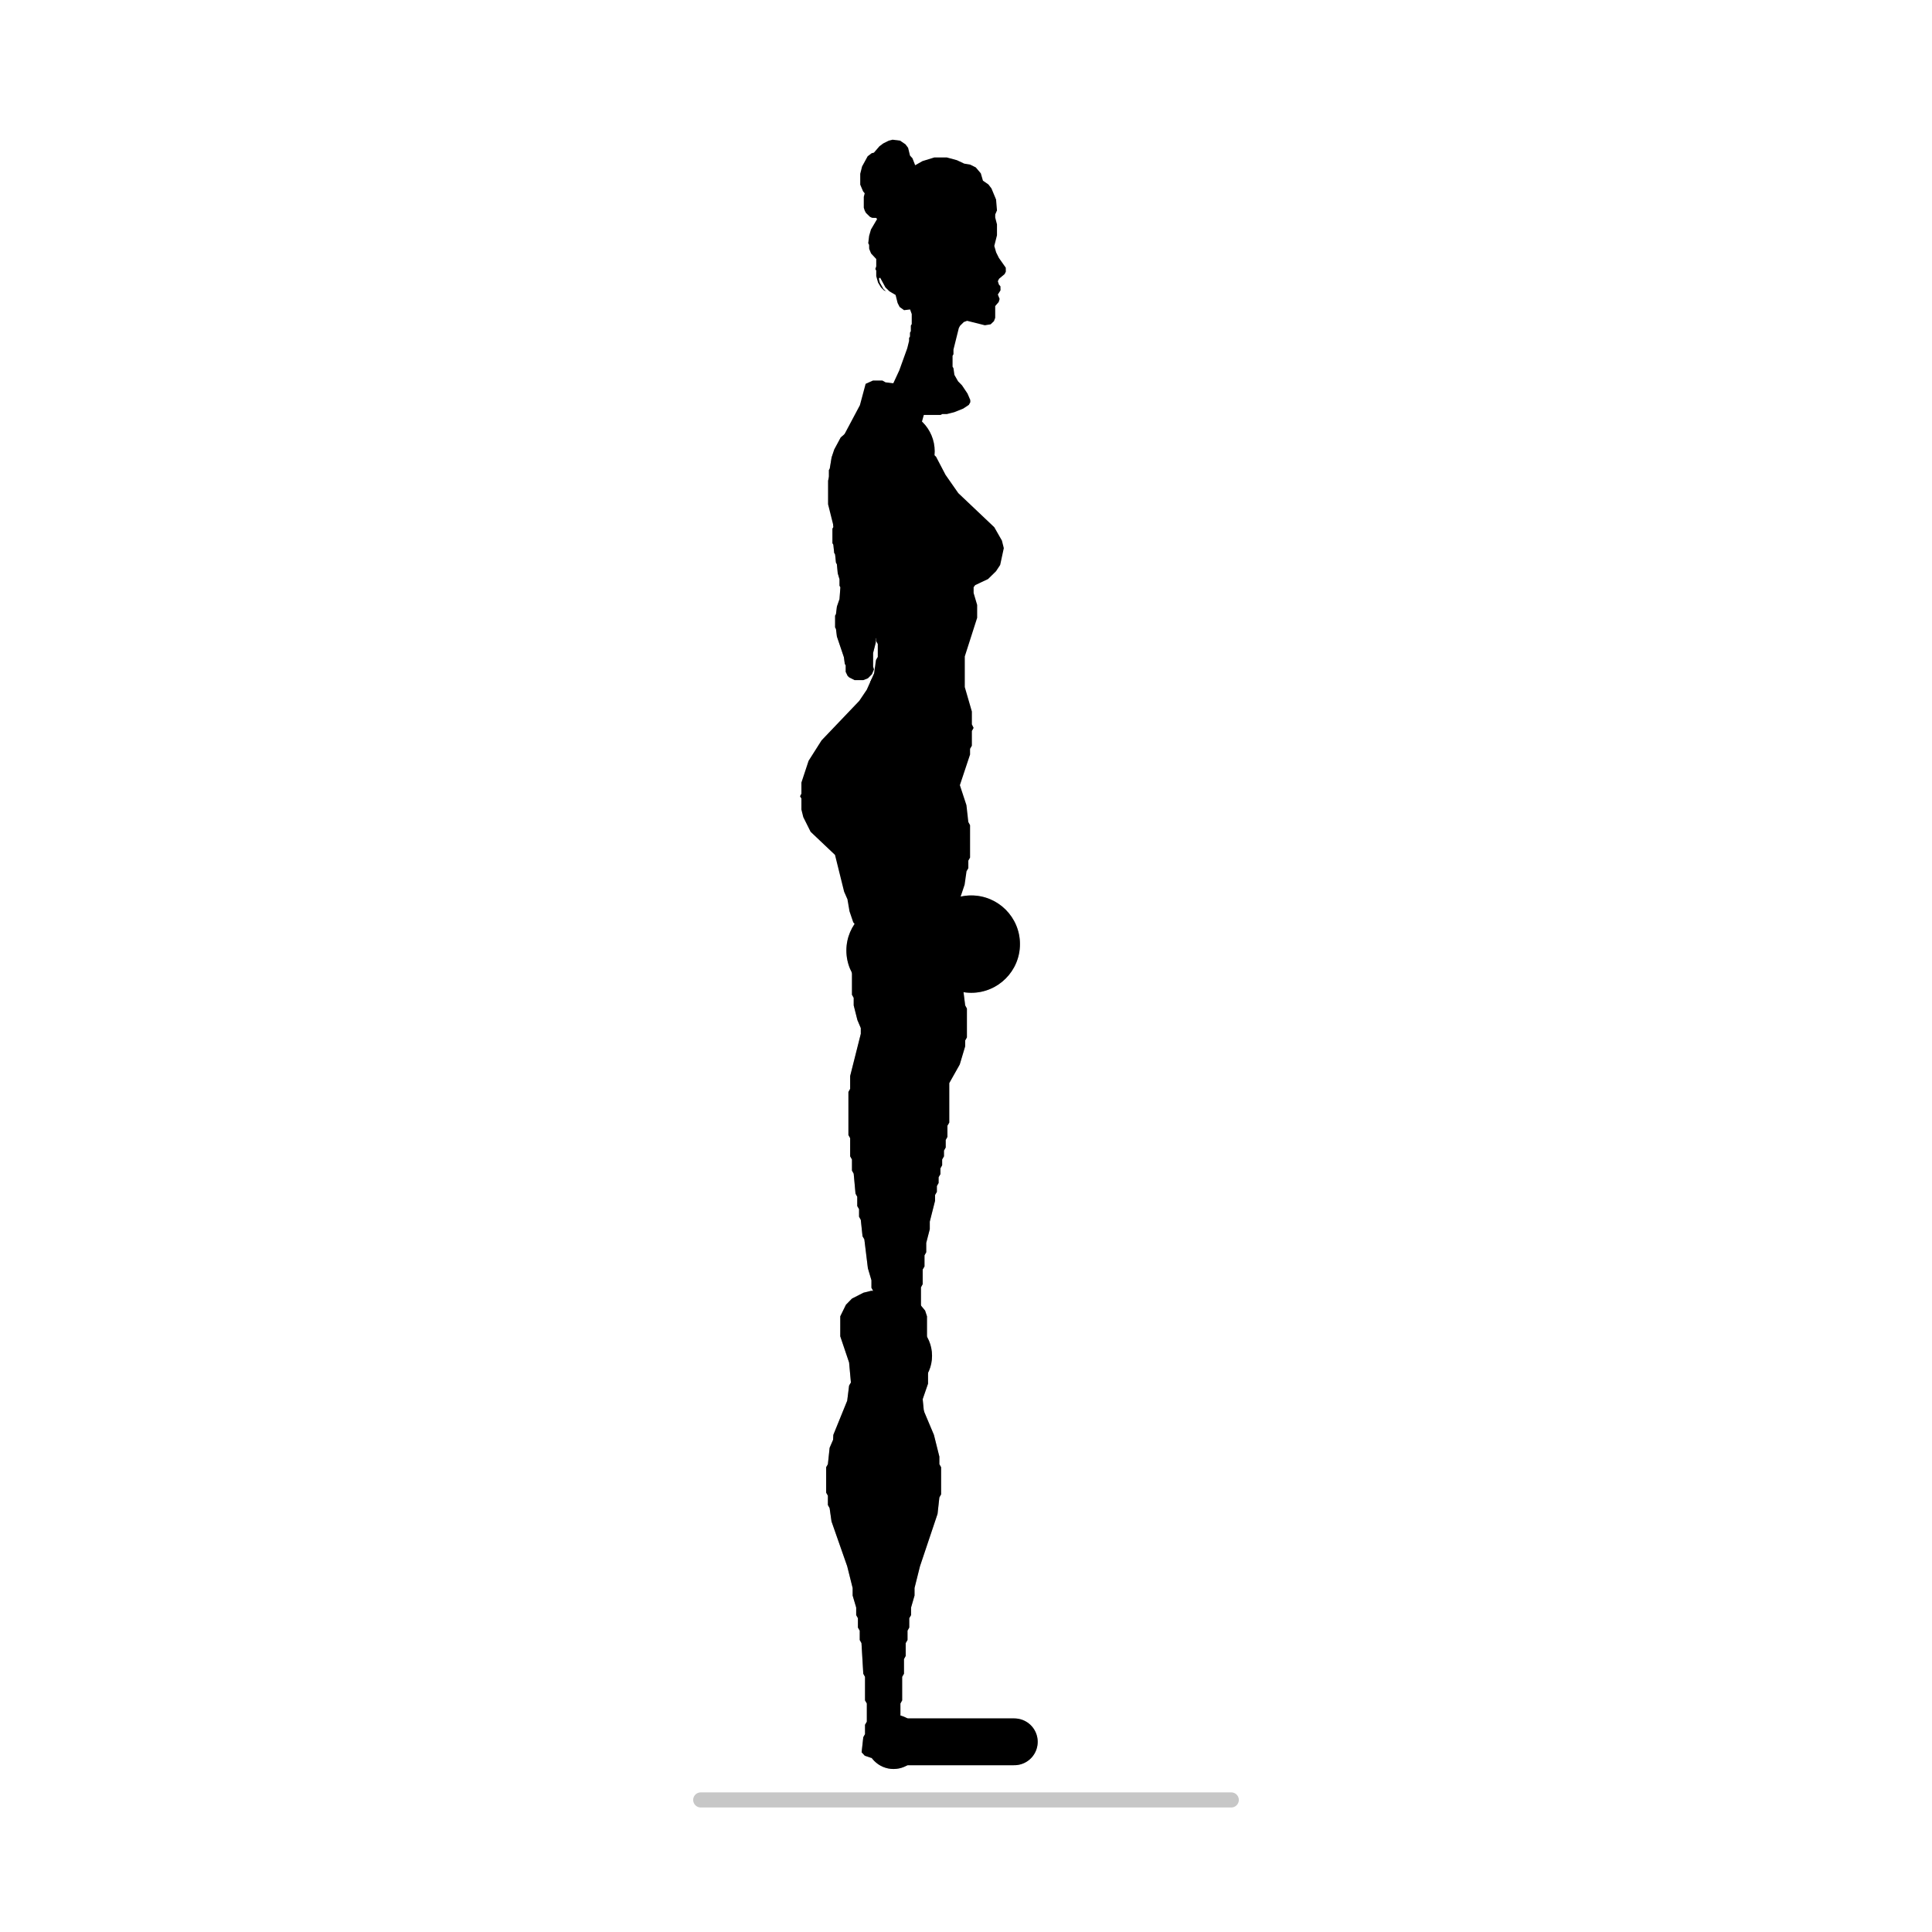
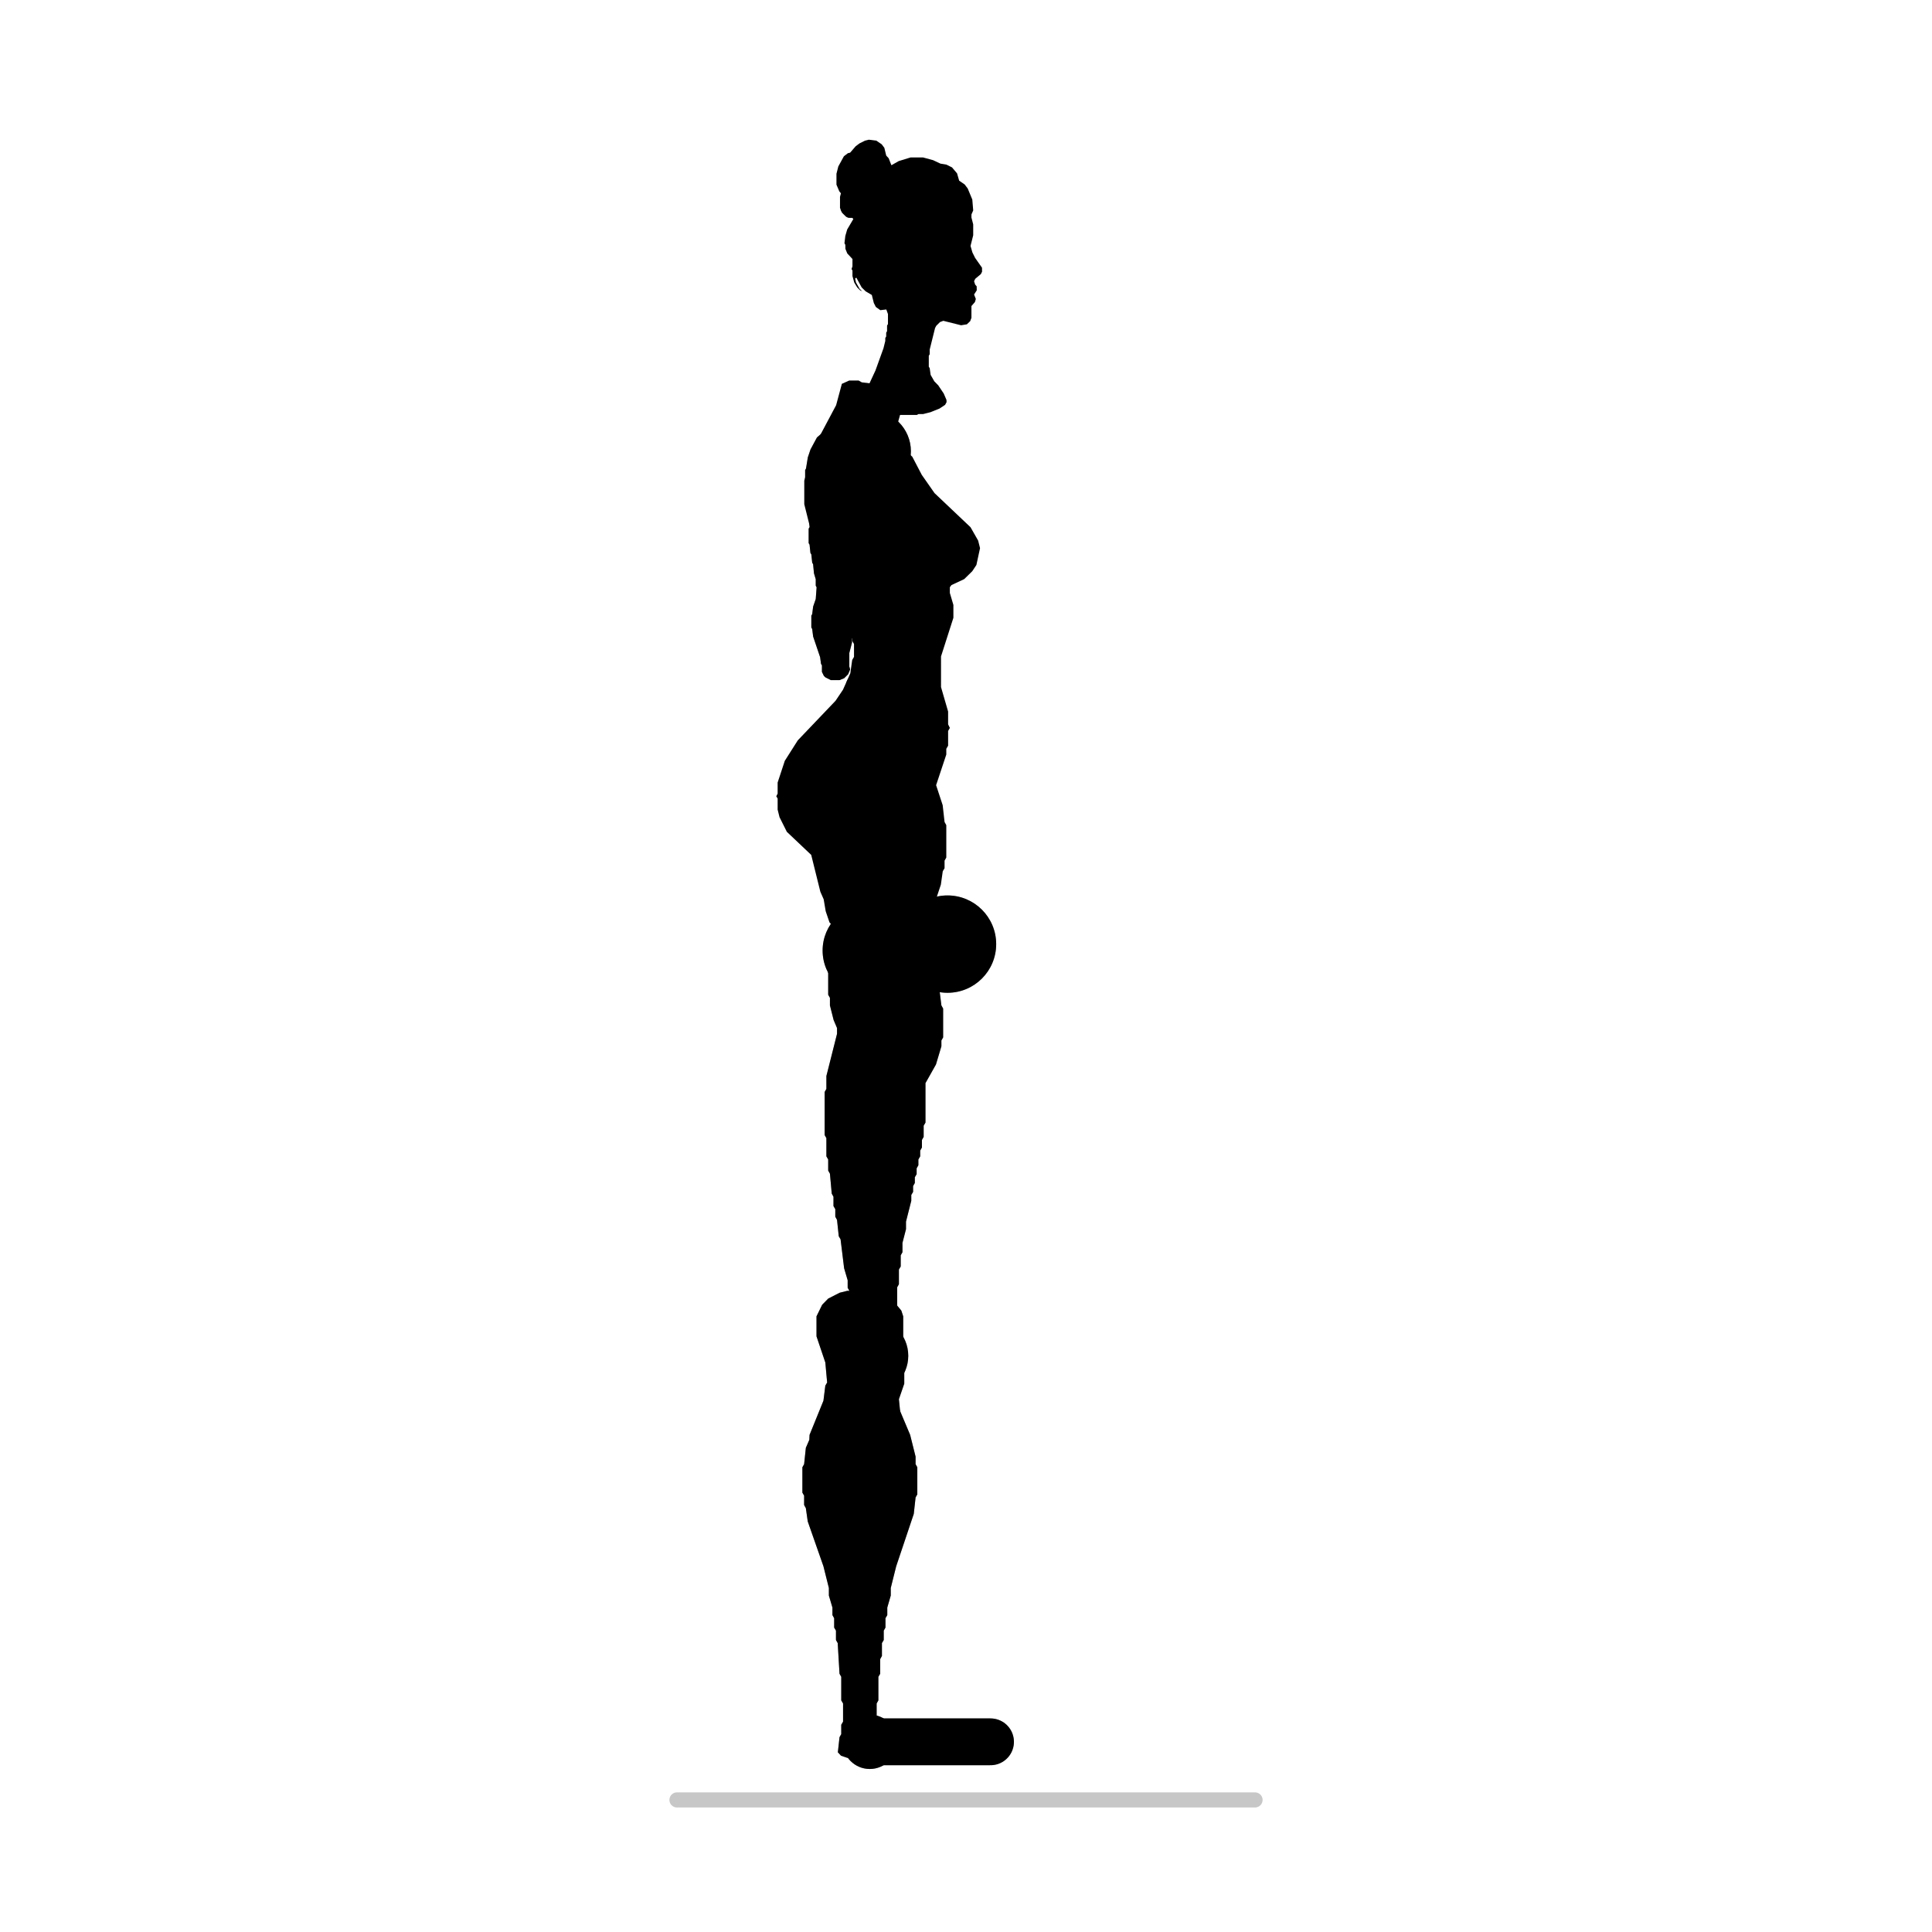
<svg xmlns="http://www.w3.org/2000/svg" viewBox="0 0 512 512" stroke="currentColor" fill="none" stroke-linecap="round" stroke-linejoin="round" color="#000">
-   <line x1="185.7" y1="477" x2="326.3" y2="477" stroke-width="4" opacity="0.22" />
-   <path d="M176.7 54.1L198.3 54.1L216.5 62.1L236.3 84.4L245.9 108.5L246.1 119.1L248.4 126.2L243.3 141.5L230.1 157.4L212.4 184.4L202 195L192.6 209.1L189.8 217.4L189.8 236.8L203.8 280.3L206.3 302.6L208.6 306.8L208.6 342.6L206.3 346.8L206.3 361.5L203.9 365.6L201.6 389.7L199.2 393.8L199.2 401.5L196.9 405.6L189.8 448.5L180.5 483.2L180.5 514.4L182.8 518.5L185.3 538.5L192 555.6L196.9 575L196.9 582.6L199.2 586.8L199.2 629.7L196.9 633.8L196.9 643.8L189.8 671.5L189.8 707.4L192 715L186.6 727.9L176.1 738.4L163.8 743.4L140.9 743.4L126.3 736L122.3 732.1L117.2 721.5L117.2 704.4L114.8 700.3L112.4 682.6L93.9 627.9L91.4 607.9L89.1 603.8L89.1 572.6L91.4 568.5L93.9 548.5L100.8 528.5L103.1 497.4L100.8 493.2L100.8 476.2L96.1 460.3L93.8 436.2L91.4 432.1L89.1 410.3L86.7 406.2L84.4 384.4L82 380.3L82 342.1L84.4 337.9L84.4 327.9L89.1 312.1L89.1 290.3L79.8 263.2L75 243.8L75 236.2L72.7 232.1L72.7 186.8L75 182.6L79.8 153.2L86.9 132.1L104 100.3L121.6 85.1L133.9 79.6L159.1 61.6L176.1 54.3Z" transform="matrix(0.1 0 0 0.1 212.4 105.9)" fill="currentColor" fill-rule="evenodd" stroke="none" opacity="0.35" />
-   <path d="M113.4 7.1L135.1 9.4L149.7 14.3L176.1 28.7L189.7 42.6L192.2 50.3L192.2 60.3L194.5 64.4L194.5 79.1L196.9 83.2L201.6 173.2L206.4 192.6L213.1 205L222.7 231.5L222.7 250.9L215.6 271.5L215.6 286.2L218 290.3L218 349.7L215.6 353.8L215.6 366.2L213.3 370.3L210.9 389.7L192.2 462.1L192.2 469.7L185.2 497.4L185.2 509.7L182.8 513.8L182.8 530.9L180.5 535L180.5 570.9L192 597.9L204.1 651.5L210.8 666.2L217.8 687.4L218 693.2L215.6 697.4L213.1 722.1L208.3 724.3L203.9 716.8L206.1 692.1L200.7 679.1L197.2 675.9L195 677.4L199.2 712.1L187.6 748.5L187.4 755L184.3 760L180.2 759.6L178.1 756.8L178.1 735L182.8 721.5L182.8 706.8L179.6 704.4L178 719.7L166.6 750.9L161.6 771.5L159.1 774L152.3 768.5L152.3 749.1L161.7 714.4L159.4 683.2L156.7 680.1L152.5 682.6L149.9 710.3L133.4 752.6L128.6 759.9L124.5 759.9L121.9 756.8L121.9 742.1L131.1 715L131.3 702.1L133.6 697.9L133.6 664.4L131.3 660.3L131.1 649.7L125.7 636.8L122.2 635.4L117.6 639.7L102.2 676.2L88.8 686.9L84.7 686.9L82 683.8L95.9 651.5L100.8 622.1L110 595L112.6 579.1L124.1 555L124.2 546.8L126.6 542.6L126.6 525.6L128.9 521.5L128.9 492.6L131.3 488.5L131.3 447.9L128.9 443.8L126.6 398.5L124.2 394.4L121.9 363.2L119.5 359.1L117.2 306.8L119.5 302.6L119.5 285.6L121.9 281.5L121.9 273.8L133.6 234.4L133.6 217.4L108 147.9L103.1 128.5L103.1 120.9L100.8 116.8L100.8 109.1L98.4 105L95.9 85L79.7 41.5L79.7 26.8L82.9 20.3L101.1 9.6L109.3 9.4L112.8 7.2Z" transform="matrix(0.1 0 0 0.1 222.7 178)" fill="currentColor" fill-rule="evenodd" stroke="none" opacity="0.35" />
-   <circle cx="236.8" cy="119.6" r="10.9" fill="currentColor" stroke="none" opacity="0.35" />
-   <circle cx="246.2" cy="187.1" r="9" fill="currentColor" stroke="none" opacity="0.35" />
-   <circle cx="257.4" cy="250.2" r="7.5" fill="currentColor" stroke="none" opacity="0.35" />
-   <path d="M125.1 16.5L142.1 16.5L152.1 19L159.7 21.6L166 27.9L168.8 33.8L171.2 51.5L178.6 66.2L205.8 98.5L222.5 127.4L231.9 153.2L234.4 173.2L236.7 177.4L236.7 215.6L234.4 219.7L234.4 227.4L227.2 251.5L213.3 276.2L213.3 328.5L210.9 332.6L210.9 347.4L208.6 351.5L208.6 361.5L206.3 365.6L206.3 373.2L203.9 377.4L203.9 385L201.6 389.1L201.6 396.8L199.2 400.9L199.2 408.5L196.9 412.6L196.9 420.3L194.5 424.4L194.5 432.1L187.5 459.7L187.5 469.7L182.8 487.9L182.8 500.3L180.5 504.4L180.5 519.1L178.1 523.2L178.1 542.6L175.8 546.8L175.8 580.3L173.4 584.4L173.4 603.8L175.8 607.9L175.8 627.4L182.7 645L182.8 653.2L185.2 657.4L185.2 674.4L178.1 695L180.5 719.1L182.8 723.2L182.8 759.1L179.6 765.6L172 773.2L161.4 778.7L143.8 778.8L133.3 773.7L124.7 762.6L121.9 754.4L121.9 697.4L112.5 674.4L112.5 643.2L117.2 627.4L117.2 586.8L114.8 582.6L114.8 567.9L112.5 563.8L112.5 551.5L110.2 547.4L110.2 537.4L105.5 521.5L100.8 483.2L98.4 479.1L96.1 457.4L93.8 453.2L93.8 443.2L91.4 439.1L91.4 426.8L89.1 422.6L86.7 396.2L84.4 392.1L84.4 377.4L82 373.2L82 349.1L79.7 345L79.7 287.9L82 283.8L82 266.8L96.1 210.9L96.1 203.2L91.6 192.6L86.7 173.2L86.7 163.2L84.4 159.1L84.4 125.6L89.1 109.7L89.1 69.1L84.4 53.2L84.4 43.2L89.9 32.1L100.5 24L124.5 16.6Z" transform="matrix(0.2 0 0 0.2 208.9 231.8)" fill="currentColor" fill-rule="evenodd" stroke="none" opacity="0.35" />
-   <path d="M132.1 49.4L165.5 49.4L182.5 54.3L190.7 59.7L203.8 75.6L206.3 83.2L206.3 109.7L194.5 144.4L192.2 170.9L194.5 175L194.5 185L199.4 202.1L215.5 240.3L222.7 269.1L222.7 279.1L225 283.2L225 319.1L222.7 323.2L220.3 345L197 414.4L189.8 443.2L189.8 453.2L185.2 469.1L185.2 479.1L182.8 483.2L182.8 495.6L180.5 499.7L180.5 512.1L178.1 516.2L178.1 533.2L175.8 537.4L175.8 556.8L173.4 560.9L173.4 592.1L171.1 596.2L171.1 617.9L173.4 622.1L173.4 636.8L175.8 640.9L178.1 660.3L173.7 665.4L166.1 668.1L153.2 668.2L149.1 670.6L144.4 668.2L132.1 668.2L123.9 665.4L119.7 660.9L121.9 640.9L124.2 636.8L124.2 624.4L126.6 620.3L126.6 596.2L124.2 592.1L124.2 560.9L121.9 556.8L119.5 516.2L117.2 512.1L117.2 499.7L114.8 495.6L114.8 483.2L112.5 479.1L112.5 469.1L107.8 453.2L107.8 443.2L100.6 414.4L79.8 355L77.3 337.4L75 333.2L75 320.9L72.7 316.8L72.7 283.2L75 279.1L77.3 257.4L81.9 246.8L82.2 240.3L100.6 195L103.1 175L105.5 170.9L103.1 144.4L91.4 109.7L91.4 83.2L98.9 67.9L106.9 59.7L122.2 51.9L131.5 49.6Z" transform="matrix(0.2 0 0 0.2 204.4 332.2)" fill="currentColor" fill-rule="evenodd" stroke="none" opacity="0.35" />
-   <line x1="236.8" y1="461.6" x2="268.8" y2="461.6" stroke-width="12.4" opacity="0.35" />
-   <circle cx="236.8" cy="251.9" r="12.5" fill="currentColor" stroke="none" opacity="0.35" />
-   <circle cx="236.8" cy="359.3" r="10.2" fill="currentColor" stroke="none" opacity="0.35" />
-   <circle cx="236.8" cy="461.6" r="7.2" fill="currentColor" stroke="none" opacity="0.35" />
-   <path d="M160.9 28.2L173.2 28.2L177.4 30.6L197.4 33.1L223.8 45.1L229.7 50.9L230.6 65L223.5 90.3L223.5 102.6L228.7 115.6L244.3 129.1L256.9 153.2L273.8 177.4L321.5 222.6L331.6 240.3L334.1 250.3L329.3 272.6L323.8 280.9L313.2 291.3L296.2 299.3L294.1 302.1L294.1 309.7L298.8 325.6L298.8 342.6L282.4 393.8L282.4 434.4L291.8 466.8L291.8 483.8L294.1 488.5L291.8 492.6L291.8 512.1L289.4 516.2L289.4 523.8L275.9 564.4L284.6 590.9L287.1 613.2L289.4 617.4L289.4 660.3L287.1 664.4L287.1 674.4L284.7 678.5L282.2 696.2L265.7 745.6L259.1 752.5L242.1 759.9L222.1 762.4L217.9 764.7L182.1 764.7L177.9 762.4L165.6 762.4L155.6 759.9L142.6 754.4L134.6 746.2L129.6 731.5L126.9 715.6L122.5 705.6L110.4 656.8L78.1 626.2L68.4 606.8L65.9 596.8L65.9 582.1L64.1 579.1L65.9 575.6L65.9 560.9L75.4 532.1L92.6 505L142.6 452.6L152.5 437.9L162.2 416.2L164.7 398.5L167.1 394.4L167.1 377.4L164.7 373.2L164.7 365.6L159.9 346.2L126.9 254.4L108.4 220.9L101.2 192.1L101.2 160.9L113.1 117.9L143.4 60.9L151 32.6L160.3 28.4Z" transform="matrix(0.2 0 0 0.2 199.2 95.2)" fill="currentColor" fill-rule="evenodd" stroke="none" />
-   <path d="M125.1 16.5L142.1 16.5L152.1 19L159.7 21.6L166 27.9L168.8 33.8L171.2 51.5L178.6 66.2L205.8 98.5L222.5 127.4L231.9 153.2L234.4 173.2L236.7 177.4L236.7 215.6L234.4 219.7L234.4 227.4L227.2 251.5L213.3 276.2L213.3 328.5L210.9 332.6L210.9 347.4L208.6 351.5L208.6 361.5L206.3 365.6L206.3 373.2L203.9 377.4L203.9 385L201.6 389.1L201.6 396.8L199.2 400.9L199.2 408.5L196.9 412.6L196.9 420.3L194.5 424.4L194.5 432.1L187.5 459.7L187.5 469.7L182.8 487.9L182.8 500.3L180.5 504.4L180.5 519.1L178.1 523.2L178.1 542.6L175.8 546.8L175.8 580.3L173.4 584.4L173.4 603.8L175.8 607.9L175.8 627.4L182.7 645L182.8 653.2L185.2 657.4L185.2 674.4L178.1 695L180.5 719.1L182.8 723.2L182.8 759.1L179.6 765.6L172 773.2L161.4 778.7L143.8 778.8L133.3 773.7L124.7 762.6L121.9 754.4L121.9 697.4L112.5 674.4L112.5 643.2L117.2 627.4L117.2 586.8L114.8 582.6L114.8 567.9L112.5 563.8L112.5 551.5L110.2 547.4L110.2 537.4L105.5 521.5L100.8 483.2L98.4 479.1L96.1 457.4L93.8 453.2L93.8 443.2L91.4 439.1L91.4 426.8L89.1 422.6L86.7 396.2L84.4 392.1L84.4 377.4L82 373.2L82 349.1L79.7 345L79.7 287.9L82 283.8L82 266.8L96.1 210.9L96.1 203.2L91.6 192.6L86.7 173.2L86.7 163.2L84.4 159.1L84.4 125.6L89.1 109.7L89.1 69.1L84.4 53.2L84.4 43.2L89.9 32.1L100.5 24L124.5 16.6Z" transform="matrix(0.2 0 0 0.2 208.9 231.8)" fill="currentColor" fill-rule="evenodd" stroke="none" />
-   <path d="M132.1 49.4L165.5 49.4L182.5 54.3L190.7 59.7L203.8 75.6L206.3 83.2L206.3 109.7L194.5 144.4L192.2 170.9L194.5 175L194.5 185L199.4 202.1L215.5 240.3L222.7 269.1L222.7 279.1L225 283.2L225 319.1L222.7 323.2L220.3 345L197 414.4L189.8 443.2L189.8 453.2L185.2 469.1L185.2 479.1L182.8 483.2L182.8 495.6L180.5 499.7L180.5 512.1L178.1 516.2L178.1 533.2L175.8 537.4L175.8 556.8L173.4 560.9L173.4 592.1L171.1 596.2L171.1 617.9L173.4 622.1L173.4 636.8L175.8 640.9L178.1 660.3L173.7 665.4L166.1 668.1L153.2 668.2L149.1 670.6L144.4 668.2L132.1 668.2L123.9 665.4L119.7 660.9L121.9 640.9L124.2 636.8L124.2 624.4L126.6 620.3L126.6 596.2L124.2 592.1L124.2 560.9L121.9 556.8L119.5 516.2L117.2 512.1L117.2 499.7L114.8 495.6L114.8 483.2L112.5 479.1L112.5 469.1L107.8 453.2L107.8 443.2L100.6 414.4L79.8 355L77.3 337.4L75 333.2L75 320.9L72.7 316.8L72.7 283.2L75 279.1L77.3 257.4L81.9 246.8L82.2 240.3L100.6 195L103.1 175L105.5 170.9L103.1 144.4L91.4 109.7L91.4 83.2L98.9 67.9L106.9 59.7L122.2 51.9L131.5 49.6Z" transform="matrix(0.2 0 0 0.2 204.4 332.2)" fill="currentColor" fill-rule="evenodd" stroke="none" />
-   <line x1="236.8" y1="461.6" x2="268.8" y2="461.6" stroke-width="12.4" />
-   <circle cx="236.8" cy="251.9" r="12.5" fill="currentColor" stroke="none" />
-   <circle cx="236.8" cy="359.3" r="10.2" fill="currentColor" stroke="none" />
-   <circle cx="236.8" cy="461.6" r="7.2" fill="currentColor" stroke="none" />
-   <path d="M90.3 28.2L110.3 30.7L124.6 40.4L131.6 49.7L136.6 70.3L143.1 77.4L150.3 95.9L169.7 84.9L200.9 75.3L234.4 75.3L260.9 82.5L280.3 91.6L296.2 94.3L310.9 101.6L324.3 117.4L329.9 136.8L344.4 146.8L352.5 157.4L364.7 186.8L367.1 215.6L362.5 226.2L362.4 234.4L367.1 252.6L367.1 281.5L360 309.7L364.9 326.8L372.2 341.5L390.4 367.4L390.6 377.9L387.4 384.4L372.6 396.8L369.4 403.2L372.2 412.1L376.3 416.8L376.5 427.4L369.4 438.5L374.1 450.3L371.6 458.5L362.4 469.1L362.4 500.3L359.1 509.1L350.3 517.5L335 520L287.9 508.2L279.1 511.5L269.1 521.5L266 527.4L251.8 584.4L251.8 596.8L249.4 600.9L249.4 629.7L251.8 633.8L254.3 651.5L264 668.5L274.4 679.1L289 700.9L296.3 717.9L296.5 723.8L292.6 730.9L277.9 740.7L253.8 750.4L234.4 755.3L222.1 755.3L217.9 757.6L156.2 757.6L152.1 755.3L137.4 755.3L133.2 752.9L113.2 750.4L82.1 738.4L75.3 730.9L75.3 718.5L84.9 689.7L108.1 639.7L129.3 580.9L134.1 561.5L134.1 553.8L136.5 549.7L136.5 539.7L138.8 535.6L138.8 520.9L141.2 516.8L141.2 490.3L136.8 478.1L120.9 480L109.1 471.5L103.7 460.9L98.4 439.7L82.1 430.1L71.5 419.7L57.4 393.8L54.1 396.2L56.6 406.8L66.3 423.8L72.9 429.7L67.4 427.4L59.7 419.7L51.9 406.8L47.1 389.7L47.1 375L44.7 370.9L47.1 363.8L47.1 344.4L33.4 329.7L28.4 317.4L28.2 306.8L25.9 302.6L28.2 283.2L33.1 266.2L49.4 238.5L46.8 235.4L36.2 235.3L30.3 232.5L19.7 222.1L16.6 216.2L14.1 208.5L14.1 179.7L16.5 170.3L12.2 165L4.7 147.4L4.7 118.5L9.6 99.1L24.4 72.1L35 64L40.9 62.6L55.6 45.6L65.6 38.1L80.3 30.7L89.7 28.4Z" transform="matrix(0.1 0 0 0.1 227.5 34.2)" fill="currentColor" fill-rule="evenodd" stroke="none" />
-   <path d="M176.7 54.1L198.3 54.1L216.5 62.1L236.3 84.4L245.9 108.5L246.1 119.1L248.4 126.2L243.3 141.5L230.1 157.4L212.4 184.4L202 195L192.6 209.1L189.8 217.4L189.8 236.8L203.8 280.3L206.3 302.6L208.6 306.8L208.6 342.6L206.3 346.8L206.3 361.5L203.9 365.6L201.6 389.7L199.2 393.8L199.2 401.5L196.9 405.6L189.8 448.5L180.5 483.2L180.5 514.4L182.8 518.5L185.3 538.5L192 555.6L196.9 575L196.9 582.6L199.2 586.8L199.2 629.7L196.9 633.8L196.9 643.8L189.8 671.5L189.8 707.4L192 715L186.6 727.9L176.1 738.4L163.8 743.4L140.9 743.4L126.3 736L122.3 732.1L117.2 721.5L117.2 704.4L114.8 700.3L112.4 682.6L93.9 627.9L91.4 607.9L89.1 603.8L89.1 572.6L91.4 568.5L93.9 548.5L100.8 528.5L103.1 497.4L100.8 493.2L100.8 476.2L96.1 460.3L93.8 436.2L91.4 432.1L89.1 410.3L86.7 406.2L84.4 384.4L82 380.3L82 342.1L84.4 337.9L84.4 327.9L89.1 312.1L89.1 290.3L79.8 263.2L75 243.8L75 236.2L72.7 232.1L72.7 186.8L75 182.6L79.8 153.2L86.9 132.1L104 100.3L121.6 85.1L133.9 79.6L159.1 61.6L176.1 54.3Z" transform="matrix(0.1 0 0 0.1 212.4 105.9)" fill="currentColor" fill-rule="evenodd" stroke="none" />
-   <path d="M113.4 7.1L135.1 9.4L149.7 14.3L176.1 28.7L189.7 42.6L192.2 50.3L192.2 60.3L194.5 64.4L194.5 79.1L196.9 83.2L201.6 173.2L206.4 192.6L213.1 205L222.7 231.5L222.7 250.9L215.6 271.5L215.6 286.2L218 290.3L218 349.7L215.6 353.8L215.6 366.2L213.3 370.3L210.9 389.7L192.2 462.1L192.2 469.7L185.2 497.4L185.2 509.7L182.8 513.8L182.8 530.9L180.5 535L180.5 570.9L192 597.9L204.1 651.5L210.8 666.2L217.8 687.4L218 693.2L215.6 697.4L213.1 722.1L208.3 724.3L203.9 716.8L206.1 692.1L200.7 679.1L197.2 675.9L195 677.4L199.2 712.1L187.6 748.5L187.4 755L184.3 760L180.2 759.6L178.1 756.8L178.1 735L182.8 721.5L182.8 706.8L179.6 704.4L178 719.7L166.6 750.9L161.6 771.5L159.1 774L152.3 768.5L152.3 749.1L161.7 714.4L159.4 683.2L156.7 680.1L152.5 682.6L149.9 710.3L133.4 752.6L128.6 759.9L124.5 759.9L121.9 756.8L121.9 742.1L131.1 715L131.3 702.1L133.6 697.9L133.6 664.4L131.3 660.3L131.1 649.7L125.7 636.8L122.2 635.4L117.6 639.7L102.2 676.2L88.8 686.9L84.7 686.9L82 683.8L95.9 651.5L100.8 622.1L110 595L112.6 579.1L124.1 555L124.2 546.8L126.6 542.6L126.6 525.6L128.9 521.5L128.9 492.6L131.3 488.5L131.3 447.9L128.9 443.8L126.6 398.5L124.2 394.4L121.9 363.2L119.5 359.1L117.2 306.8L119.5 302.6L119.5 285.6L121.9 281.5L121.9 273.8L133.6 234.4L133.6 217.4L108 147.9L103.1 128.5L103.1 120.9L100.8 116.8L100.8 109.1L98.4 105L95.9 85L79.7 41.5L79.7 26.8L82.9 20.3L101.1 9.6L109.3 9.4L112.8 7.2Z" transform="matrix(0.1 0 0 0.1 222.7 178)" fill="currentColor" fill-rule="evenodd" stroke="none" />
-   <circle cx="236.8" cy="119.6" r="10.9" fill="currentColor" stroke="none" />
-   <circle cx="246.2" cy="187.1" r="9" fill="currentColor" stroke="none" />
-   <circle cx="257.4" cy="250.2" r="7.5" fill="currentColor" stroke="none" />
-   <circle cx="257.4" cy="250.2" r="12.9" fill="currentColor" stroke="none" />
-   <circle cx="257.4" cy="250.2" r="12.9" fill="currentColor" stroke="none" opacity="0.35" />
+   <line x1="179.4" y1="477" x2="332.6" y2="477" stroke-width="4" opacity="0.22" />
+   <path d="M176.7 54.1L198.3 54.1L216.5 62.1L236.3 84.4L245.9 108.5L246.1 119.1L248.4 126.2L243.3 141.5L230.1 157.4L212.4 184.4L202 195L192.6 209.1L189.8 217.4L189.8 236.8L203.8 280.3L206.3 302.6L208.6 306.8L208.6 342.6L206.3 346.8L206.3 361.5L203.9 365.6L201.6 389.7L199.2 393.8L199.2 401.5L196.9 405.6L189.8 448.5L180.5 483.2L180.5 514.4L182.8 518.5L185.3 538.5L192 555.6L196.9 575L196.9 582.6L199.2 586.8L199.2 629.7L196.9 633.8L196.9 643.8L189.8 671.5L189.8 707.4L192 715L186.6 727.9L176.1 738.4L163.8 743.4L140.9 743.4L126.3 736L122.3 732.1L117.2 721.5L117.2 704.4L114.8 700.3L112.4 682.6L93.9 627.9L91.4 607.9L89.1 603.8L89.1 572.6L91.4 568.5L93.9 548.5L100.8 528.5L103.1 497.4L100.8 493.2L100.8 476.2L96.1 460.3L93.8 436.2L91.4 432.1L89.1 410.3L86.7 406.2L84.4 384.4L82 380.3L82 342.1L84.4 337.9L84.4 327.9L89.1 312.1L89.1 290.3L79.8 263.2L75 243.8L75 236.2L72.7 232.1L72.7 186.8L75 182.6L79.8 153.2L86.9 132.1L104 100.3L121.6 85.1L133.9 79.6L159.1 61.6L176.1 54.3Z" transform="matrix(0.1 0 0 0.1 206.1 105.9)" fill="currentColor" fill-rule="evenodd" stroke="none" opacity="0.35" />
+   <path d="M113.4 7.1L135.1 9.4L149.7 14.3L176.1 28.7L189.7 42.6L192.2 50.3L192.2 60.3L194.5 64.4L194.5 79.1L196.9 83.2L201.6 173.2L206.4 192.6L213.1 205L222.7 231.5L222.7 250.9L215.6 271.5L215.6 286.2L218 290.3L218 349.7L215.6 353.8L215.6 366.2L213.3 370.3L210.9 389.7L192.2 462.1L192.2 469.7L185.2 497.4L185.2 509.7L182.8 513.8L182.8 530.9L180.5 535L180.5 570.9L192 597.9L204.1 651.5L210.8 666.2L217.8 687.4L218 693.2L215.6 697.4L213.1 722.1L208.3 724.3L203.9 716.8L206.1 692.1L200.7 679.1L197.2 675.9L195 677.4L199.2 712.1L187.6 748.5L187.4 755L184.3 760L180.2 759.6L178.1 756.8L178.1 735L182.8 721.5L182.8 706.8L179.6 704.4L178 719.7L166.6 750.9L161.6 771.5L159.1 774L152.3 768.5L152.3 749.1L161.7 714.4L159.4 683.2L156.7 680.1L152.5 682.6L149.9 710.3L133.4 752.6L128.6 759.9L124.5 759.9L121.9 756.8L121.9 742.1L131.1 715L131.3 702.1L133.6 697.9L133.6 664.4L131.3 660.3L131.1 649.7L125.7 636.8L122.2 635.4L117.6 639.7L102.2 676.2L88.8 686.9L84.7 686.9L82 683.8L95.9 651.5L100.8 622.1L110 595L112.6 579.1L124.1 555L124.2 546.8L126.6 542.6L126.6 525.6L128.9 521.5L128.9 492.6L131.3 488.5L131.3 447.9L128.9 443.8L126.6 398.5L124.2 394.4L121.9 363.2L119.5 359.1L117.2 306.8L119.5 302.6L119.5 285.6L121.9 281.5L121.9 273.8L133.6 234.4L133.6 217.4L108 147.9L103.1 128.5L103.1 120.9L100.8 116.8L100.8 109.1L98.4 105L95.9 85L79.7 41.5L79.7 26.8L82.9 20.3L101.1 9.6L109.3 9.4L112.8 7.2Z" transform="matrix(0.1 0 0 0.1 216.4 178)" fill="currentColor" fill-rule="evenodd" stroke="none" opacity="0.35" />
+   <circle cx="230.5" cy="119.6" r="10.9" fill="currentColor" stroke="none" opacity="0.35" />
+   <circle cx="239.9" cy="187.1" r="9" fill="currentColor" stroke="none" opacity="0.35" />
+   <circle cx="251.1" cy="250.2" r="7.5" fill="currentColor" stroke="none" opacity="0.35" />
+   <path d="M125.1 16.5L142.1 16.5L152.1 19L159.7 21.6L166 27.9L168.8 33.8L171.2 51.5L178.6 66.2L205.8 98.5L222.5 127.4L231.9 153.2L234.4 173.2L236.7 177.4L236.7 215.6L234.4 219.7L234.4 227.4L227.2 251.5L213.3 276.2L213.3 328.5L210.9 332.6L210.9 347.4L208.6 351.5L208.6 361.5L206.3 365.6L206.3 373.2L203.9 377.4L203.9 385L201.6 389.1L201.6 396.8L199.2 400.9L199.2 408.5L196.9 412.6L196.9 420.3L194.5 424.4L194.5 432.1L187.5 459.7L187.5 469.7L182.8 487.9L182.8 500.3L180.5 504.4L180.5 519.1L178.1 523.2L178.1 542.6L175.8 546.8L175.8 580.3L173.4 584.4L173.4 603.8L175.8 607.9L175.8 627.4L182.7 645L182.8 653.2L185.2 657.4L185.2 674.4L178.1 695L180.5 719.1L182.8 723.2L182.8 759.1L179.6 765.6L172 773.2L161.4 778.7L143.8 778.8L133.3 773.7L124.7 762.6L121.9 754.4L121.9 697.4L112.5 674.4L112.5 643.2L117.2 627.4L117.2 586.8L114.8 582.6L114.8 567.9L112.5 563.8L112.5 551.5L110.2 547.4L110.2 537.4L105.5 521.5L100.8 483.2L98.4 479.1L96.1 457.4L93.8 453.2L93.8 443.2L91.4 439.1L91.4 426.8L89.1 422.6L86.7 396.2L84.4 392.1L84.4 377.4L82 373.2L82 349.1L79.7 345L79.7 287.9L82 283.8L82 266.8L96.1 210.9L96.1 203.2L91.6 192.6L86.7 173.2L86.7 163.2L84.4 159.1L84.4 125.6L89.1 109.7L89.1 69.1L84.4 53.2L84.4 43.2L89.9 32.1L100.5 24L124.5 16.6Z" transform="matrix(0.2 0 0 0.2 202.6 231.8)" fill="currentColor" fill-rule="evenodd" stroke="none" opacity="0.35" />
+   <path d="M132.1 49.4L165.5 49.4L182.5 54.3L190.7 59.7L203.8 75.6L206.3 83.2L206.3 109.7L194.5 144.4L192.2 170.9L194.5 175L194.5 185L199.4 202.1L215.5 240.3L222.7 269.1L222.7 279.1L225 283.2L225 319.1L222.7 323.2L220.3 345L197 414.4L189.8 443.2L189.8 453.2L185.2 469.1L185.2 479.1L182.8 483.2L182.8 495.6L180.5 499.7L180.5 512.1L178.1 516.2L178.1 533.2L175.8 537.4L175.8 556.8L173.4 560.9L173.4 592.1L171.1 596.2L171.1 617.9L173.4 622.1L173.4 636.8L175.8 640.9L178.1 660.3L173.7 665.4L166.1 668.1L153.2 668.2L149.1 670.6L144.4 668.2L132.1 668.2L123.9 665.4L119.7 660.9L121.9 640.9L124.2 636.8L124.2 624.4L126.6 620.3L126.6 596.2L124.2 592.1L124.2 560.9L121.9 556.8L119.5 516.2L117.2 512.1L117.2 499.7L114.8 495.6L114.8 483.2L112.5 479.1L112.5 469.1L107.8 453.2L107.8 443.2L100.6 414.4L79.8 355L77.3 337.4L75 333.2L75 320.9L72.7 316.8L72.7 283.2L75 279.1L77.3 257.4L81.9 246.8L82.2 240.3L100.6 195L103.1 175L105.5 170.9L103.1 144.4L91.4 109.7L91.4 83.2L98.9 67.9L106.9 59.7L122.2 51.9L131.5 49.6Z" transform="matrix(0.2 0 0 0.2 198.1 332.2)" fill="currentColor" fill-rule="evenodd" stroke="none" opacity="0.35" />
+   <line x1="230.5" y1="461.6" x2="262.5" y2="461.6" stroke-width="12.4" opacity="0.35" />
+   <circle cx="230.5" cy="251.9" r="12.5" fill="currentColor" stroke="none" opacity="0.35" />
+   <circle cx="230.5" cy="359.3" r="10.2" fill="currentColor" stroke="none" opacity="0.35" />
+   <circle cx="230.5" cy="461.6" r="7.2" fill="currentColor" stroke="none" opacity="0.35" />
+   <path d="M160.9 28.2L173.2 28.2L177.4 30.6L197.4 33.1L223.8 45.1L229.7 50.9L230.6 65L223.5 90.3L223.5 102.6L228.7 115.6L244.3 129.1L256.9 153.2L273.8 177.4L321.5 222.6L331.6 240.3L334.1 250.3L329.3 272.6L323.8 280.9L313.2 291.3L296.2 299.3L294.1 302.1L294.1 309.7L298.8 325.6L298.8 342.6L282.4 393.8L282.4 434.4L291.8 466.8L291.8 483.8L294.1 488.5L291.8 492.6L291.8 512.1L289.4 516.2L289.4 523.8L275.9 564.4L284.6 590.9L287.1 613.2L289.4 617.4L289.4 660.3L287.1 664.4L287.1 674.4L284.7 678.5L282.2 696.2L265.7 745.6L259.1 752.5L242.1 759.9L222.1 762.4L217.9 764.7L182.1 764.7L177.9 762.4L165.6 762.4L155.6 759.9L142.6 754.4L134.6 746.2L129.6 731.5L126.9 715.6L122.5 705.6L110.4 656.8L78.1 626.2L68.4 606.8L65.9 596.8L65.9 582.1L64.1 579.1L65.9 575.6L65.9 560.9L75.4 532.1L92.6 505L142.6 452.6L152.5 437.9L162.2 416.2L164.7 398.5L167.1 394.4L167.1 377.4L164.7 373.2L164.7 365.6L159.9 346.2L126.9 254.4L108.4 220.9L101.2 192.1L101.2 160.9L113.1 117.9L143.4 60.9L151 32.6L160.3 28.4Z" transform="matrix(0.2 0 0 0.2 192.9 95.2)" fill="currentColor" fill-rule="evenodd" stroke="none" />
+   <path d="M125.1 16.5L142.1 16.5L152.1 19L159.7 21.6L166 27.9L168.8 33.8L171.2 51.5L178.6 66.2L205.8 98.5L222.5 127.4L231.9 153.2L234.4 173.2L236.7 177.4L236.7 215.6L234.4 219.7L234.4 227.4L227.2 251.5L213.3 276.2L213.3 328.5L210.9 332.6L210.9 347.4L208.6 351.5L208.6 361.5L206.3 365.6L206.3 373.2L203.9 377.4L203.9 385L201.6 389.1L201.6 396.8L199.2 400.9L199.2 408.5L196.9 412.6L196.9 420.3L194.5 424.4L194.5 432.1L187.5 459.7L187.5 469.7L182.8 487.9L182.8 500.3L180.5 504.4L180.5 519.1L178.1 523.2L178.1 542.6L175.8 546.8L175.8 580.3L173.4 584.4L173.4 603.8L175.8 607.9L175.8 627.4L182.7 645L182.8 653.2L185.2 657.4L185.2 674.4L178.1 695L180.5 719.1L182.8 723.2L182.8 759.1L179.6 765.6L172 773.2L161.4 778.7L143.8 778.8L133.3 773.7L124.7 762.6L121.9 754.4L121.9 697.4L112.5 674.4L112.5 643.2L117.2 627.4L117.2 586.8L114.8 582.6L114.8 567.9L112.5 563.8L112.5 551.5L110.2 547.4L110.2 537.4L105.5 521.5L100.8 483.2L98.4 479.1L96.1 457.4L93.8 453.2L93.8 443.2L91.4 439.1L91.4 426.8L89.1 422.6L86.7 396.2L84.4 392.1L84.4 377.4L82 373.2L82 349.1L79.7 345L79.7 287.9L82 283.8L82 266.8L96.1 210.9L96.1 203.2L91.6 192.6L86.7 173.2L86.7 163.2L84.4 159.1L84.4 125.6L89.1 109.7L89.1 69.1L84.4 53.2L84.4 43.2L89.9 32.1L100.5 24L124.5 16.6Z" transform="matrix(0.2 0 0 0.2 202.6 231.8)" fill="currentColor" fill-rule="evenodd" stroke="none" />
+   <path d="M132.1 49.4L165.5 49.4L182.5 54.3L190.7 59.7L203.8 75.6L206.3 83.2L206.3 109.7L194.5 144.4L192.2 170.9L194.5 175L194.5 185L199.4 202.1L215.5 240.3L222.7 269.1L222.7 279.1L225 283.2L225 319.1L222.7 323.2L220.3 345L197 414.4L189.8 443.2L189.8 453.2L185.2 469.1L185.2 479.1L182.8 483.2L182.8 495.6L180.5 499.7L180.5 512.1L178.1 516.2L178.1 533.2L175.8 537.4L175.8 556.8L173.4 560.9L173.4 592.1L171.1 596.2L171.1 617.9L173.4 622.1L173.4 636.8L175.8 640.9L178.1 660.3L173.7 665.4L166.1 668.1L153.2 668.2L149.1 670.6L144.4 668.2L132.1 668.2L123.9 665.4L119.7 660.9L121.9 640.9L124.2 636.8L124.2 624.4L126.6 620.3L126.6 596.2L124.2 592.1L124.2 560.9L121.9 556.8L119.5 516.2L117.2 512.1L117.2 499.7L114.8 495.6L114.8 483.2L112.5 479.1L112.5 469.1L107.8 453.2L107.8 443.2L100.6 414.4L79.8 355L77.3 337.4L75 333.2L75 320.9L72.7 316.8L72.7 283.2L75 279.1L77.3 257.4L81.9 246.8L82.2 240.3L100.6 195L103.1 175L105.5 170.9L103.1 144.4L91.4 109.7L91.4 83.2L98.9 67.9L106.9 59.7L122.2 51.9L131.5 49.6Z" transform="matrix(0.2 0 0 0.2 198.1 332.2)" fill="currentColor" fill-rule="evenodd" stroke="none" />
+   <line x1="230.5" y1="461.6" x2="262.5" y2="461.6" stroke-width="12.4" />
+   <circle cx="230.5" cy="251.9" r="12.5" fill="currentColor" stroke="none" />
+   <circle cx="230.5" cy="359.3" r="10.2" fill="currentColor" stroke="none" />
+   <circle cx="230.5" cy="461.6" r="7.2" fill="currentColor" stroke="none" />
+   <path d="M90.3 28.2L110.3 30.7L124.6 40.4L131.6 49.7L136.6 70.3L143.1 77.4L150.3 95.9L169.7 84.9L200.9 75.3L234.4 75.3L260.9 82.5L280.3 91.6L296.2 94.3L310.9 101.6L324.3 117.4L329.9 136.8L344.4 146.8L352.5 157.4L364.7 186.8L367.1 215.6L362.5 226.2L362.4 234.4L367.1 252.6L367.1 281.5L360 309.7L364.9 326.8L372.2 341.5L390.4 367.4L390.6 377.9L387.4 384.4L372.6 396.8L369.4 403.2L372.2 412.1L376.3 416.8L376.5 427.4L369.4 438.5L374.1 450.3L371.6 458.5L362.4 469.1L362.4 500.3L359.1 509.1L350.3 517.5L335 520L287.9 508.2L279.1 511.5L269.1 521.5L266 527.4L251.8 584.4L251.8 596.8L249.4 600.9L249.4 629.7L251.8 633.8L254.3 651.5L264 668.5L274.4 679.1L289 700.9L296.3 717.9L296.5 723.8L292.6 730.9L277.9 740.7L253.8 750.4L234.4 755.3L222.1 755.3L217.9 757.6L156.2 757.6L152.1 755.3L137.4 755.3L133.2 752.9L113.2 750.4L82.1 738.4L75.3 730.9L75.3 718.5L84.9 689.7L108.1 639.7L129.3 580.9L134.1 561.5L134.1 553.8L136.5 549.7L136.5 539.7L138.8 535.6L138.8 520.9L141.2 516.8L141.2 490.3L136.8 478.1L120.9 480L109.1 471.5L103.7 460.9L98.4 439.7L82.1 430.1L71.5 419.7L57.4 393.8L54.1 396.2L56.6 406.8L66.3 423.8L72.9 429.7L67.4 427.4L59.7 419.7L51.9 406.8L47.1 389.7L47.1 375L44.7 370.9L47.1 363.8L47.1 344.4L33.4 329.7L28.4 317.4L28.2 306.8L25.9 302.6L28.2 283.2L33.1 266.2L49.4 238.5L46.8 235.4L36.2 235.3L30.3 232.5L19.7 222.1L16.6 216.2L14.1 208.5L14.1 179.7L16.5 170.3L12.2 165L4.7 147.4L4.7 118.5L9.6 99.1L24.4 72.1L35 64L40.9 62.6L55.6 45.6L65.6 38.1L80.3 30.7L89.7 28.4Z" transform="matrix(0.1 0 0 0.1 221.2 34.2)" fill="currentColor" fill-rule="evenodd" stroke="none" />
+   <path d="M176.7 54.1L198.3 54.1L216.5 62.1L236.3 84.4L245.9 108.5L246.1 119.1L248.4 126.2L243.3 141.5L230.1 157.4L212.4 184.4L202 195L192.6 209.1L189.8 217.4L189.8 236.8L203.8 280.3L206.3 302.6L208.6 306.8L208.6 342.6L206.3 346.8L206.3 361.5L203.9 365.6L201.6 389.7L199.2 393.8L199.2 401.5L196.9 405.6L189.8 448.5L180.5 483.2L180.5 514.4L182.8 518.5L185.3 538.5L192 555.6L196.9 575L196.9 582.6L199.2 586.8L199.2 629.7L196.9 633.8L196.9 643.8L189.8 671.5L189.8 707.4L192 715L186.6 727.9L176.1 738.4L163.8 743.4L140.9 743.4L126.3 736L122.3 732.1L117.2 721.5L117.2 704.4L114.8 700.3L112.4 682.6L93.9 627.9L91.4 607.9L89.1 603.8L89.1 572.6L91.4 568.5L93.9 548.5L100.8 528.5L103.1 497.4L100.8 493.2L100.8 476.2L96.1 460.3L93.8 436.2L91.4 432.1L89.1 410.3L86.7 406.2L84.4 384.4L82 380.3L82 342.1L84.4 337.9L84.4 327.9L89.1 312.1L89.1 290.3L79.8 263.2L75 243.8L75 236.2L72.7 232.1L72.7 186.8L75 182.6L79.8 153.2L86.9 132.1L104 100.3L121.6 85.1L133.9 79.6L159.1 61.6L176.1 54.3Z" transform="matrix(0.1 0 0 0.1 206.1 105.9)" fill="currentColor" fill-rule="evenodd" stroke="none" />
+   <path d="M113.4 7.1L135.1 9.4L149.7 14.3L176.1 28.7L189.7 42.6L192.2 50.3L192.2 60.3L194.5 64.4L194.5 79.1L196.9 83.2L201.6 173.2L206.4 192.6L213.1 205L222.7 231.5L222.7 250.9L215.6 271.5L215.6 286.2L218 290.3L218 349.7L215.6 353.8L215.6 366.2L213.3 370.3L210.9 389.7L192.2 462.1L192.2 469.7L185.2 497.4L185.2 509.7L182.8 513.8L182.8 530.9L180.5 535L180.5 570.9L192 597.9L204.1 651.5L210.8 666.2L217.8 687.4L218 693.2L215.6 697.4L213.1 722.1L208.3 724.3L203.9 716.8L206.1 692.1L200.7 679.1L197.2 675.9L195 677.4L199.2 712.1L187.6 748.5L187.4 755L184.3 760L180.2 759.6L178.1 756.8L178.1 735L182.8 721.5L182.8 706.8L179.6 704.4L178 719.7L166.6 750.9L161.6 771.5L159.1 774L152.3 768.5L152.3 749.1L161.7 714.4L159.4 683.2L156.7 680.1L152.5 682.6L149.9 710.3L133.4 752.6L128.6 759.9L124.5 759.9L121.9 756.8L121.9 742.1L131.1 715L131.3 702.1L133.6 697.9L133.6 664.4L131.3 660.3L131.1 649.7L125.7 636.8L122.2 635.4L117.6 639.7L102.2 676.2L88.8 686.9L84.7 686.9L82 683.8L95.9 651.5L100.8 622.1L110 595L112.6 579.1L124.1 555L124.2 546.8L126.6 542.6L126.6 525.6L128.9 521.5L128.9 492.6L131.3 488.5L131.3 447.9L128.9 443.8L126.6 398.5L124.2 394.4L121.9 363.2L119.5 359.1L117.2 306.8L119.5 302.6L119.5 285.6L121.9 281.5L121.9 273.8L133.6 234.4L133.6 217.4L108 147.9L103.1 128.5L103.1 120.9L100.8 116.8L100.8 109.1L98.4 105L95.9 85L79.7 41.5L79.7 26.8L82.9 20.3L101.1 9.6L109.3 9.4L112.8 7.2Z" transform="matrix(0.1 0 0 0.1 216.4 178)" fill="currentColor" fill-rule="evenodd" stroke="none" />
+   <circle cx="230.5" cy="119.6" r="10.9" fill="currentColor" stroke="none" />
+   <circle cx="239.9" cy="187.1" r="9" fill="currentColor" stroke="none" />
+   <circle cx="251.1" cy="250.2" r="7.5" fill="currentColor" stroke="none" />
+   <circle cx="251.1" cy="250.2" r="12.9" fill="currentColor" stroke="none" />
+   <circle cx="251.1" cy="250.2" r="12.9" fill="currentColor" stroke="none" opacity="0.35" />
</svg>
